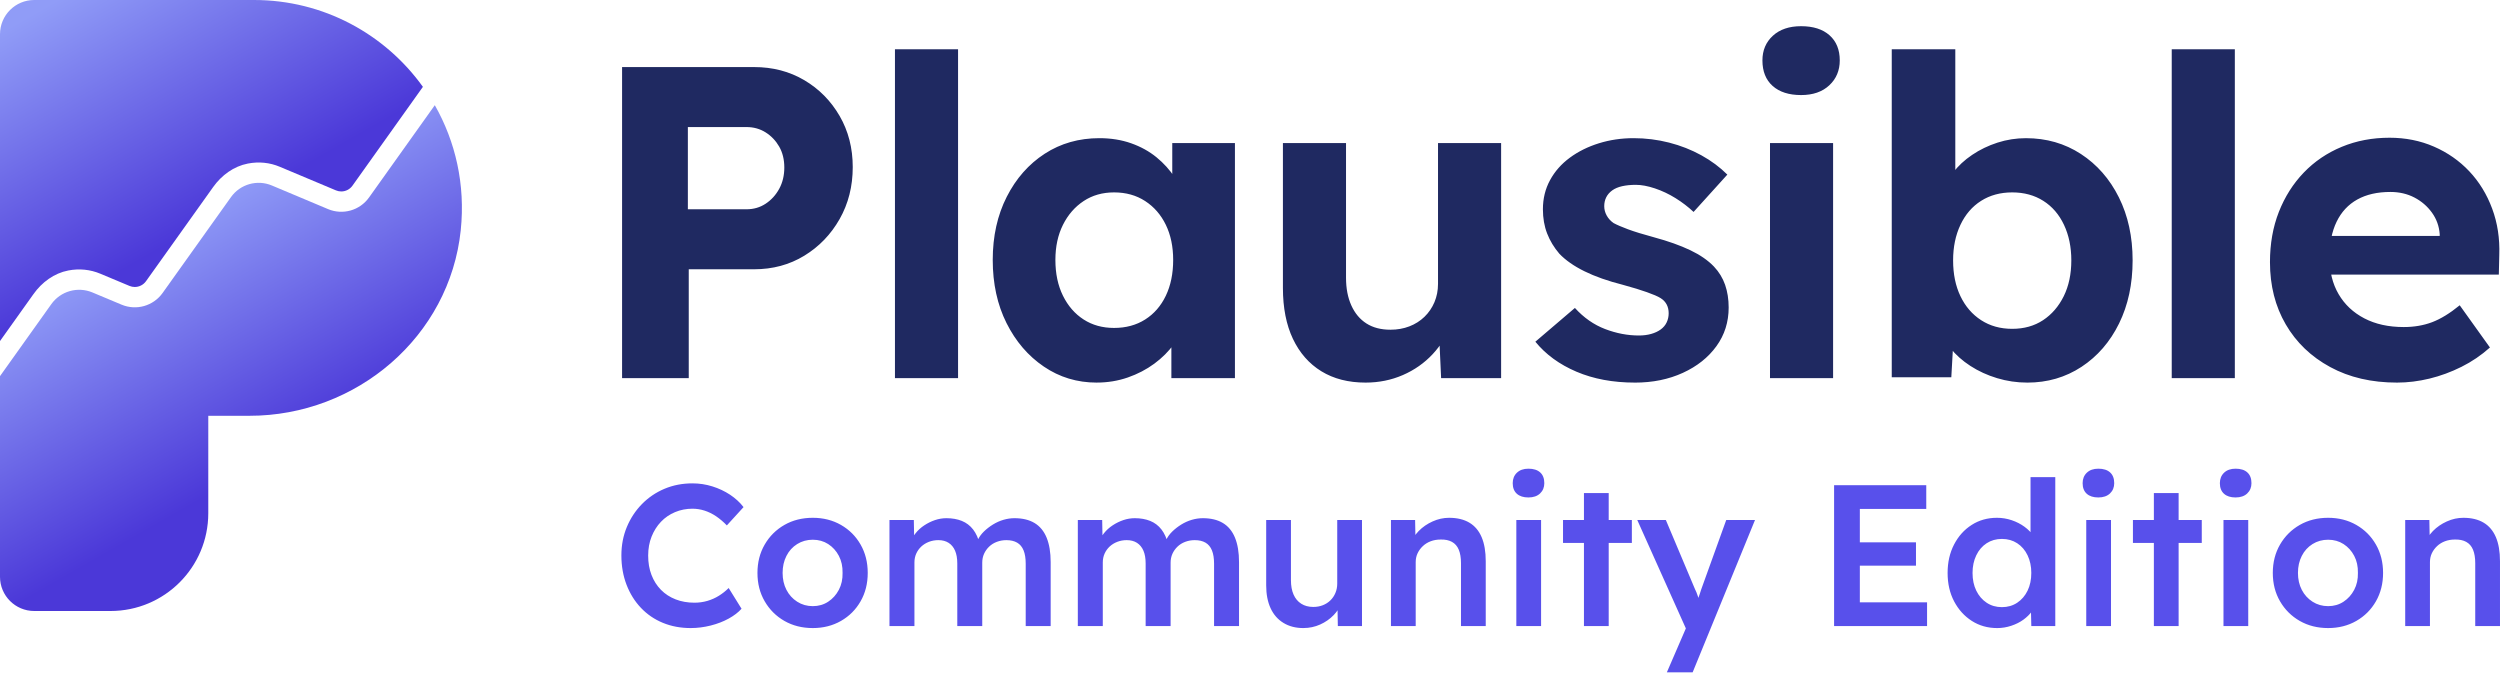
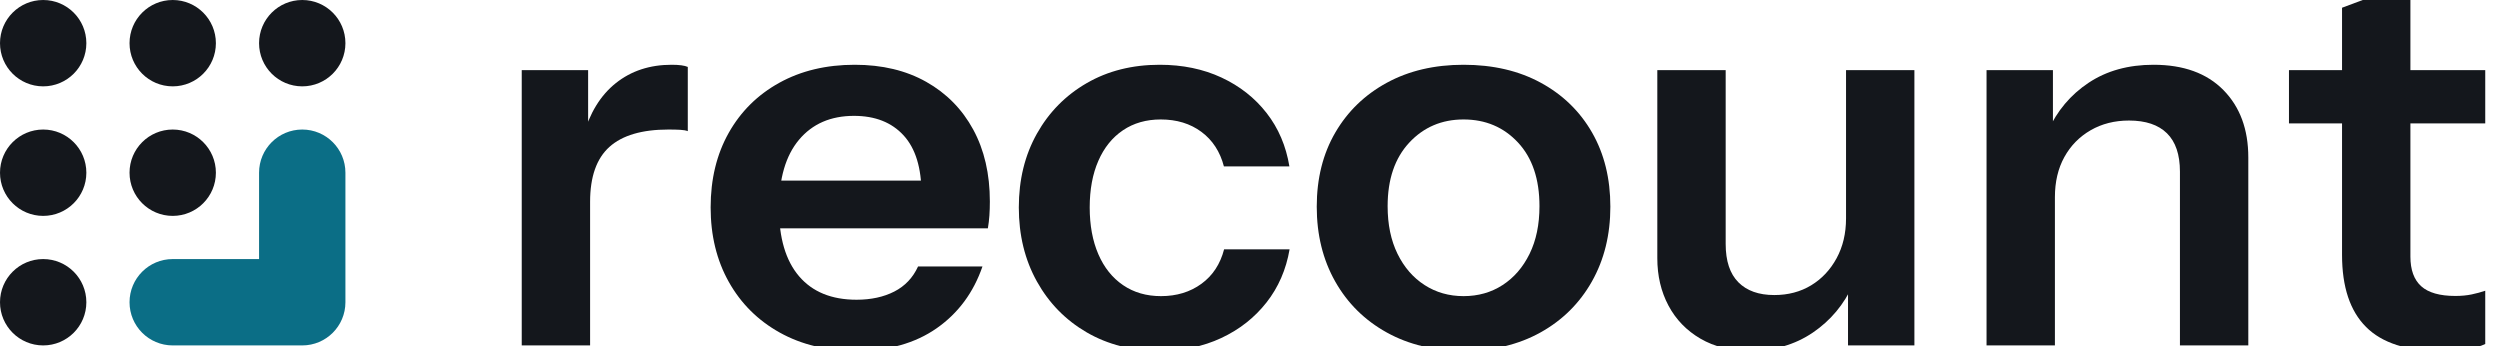
- <svg xmlns="http://www.w3.org/2000/svg" xmlns:xlink="http://www.w3.org/1999/xlink" id="Layer_2" viewBox="0 0 245.499 66.024">
-   <defs>
-     <style>.cls-1{fill:url(#New_Gradient_Swatch_1);}.cls-1,.cls-2,.cls-3,.cls-4{stroke-width:0px;}.cls-2{fill:url(#New_Gradient_Swatch_1-2);}.cls-3{fill:#5850eb;}.cls-4{fill:#1f2961;}</style>
-     <linearGradient id="New_Gradient_Swatch_1" x1="14.841" y1="22.544" x2="27.473" y2="44.649" gradientUnits="userSpaceOnUse">
-       <stop offset="0" stop-color="#909cf7" />
-       <stop offset="1" stop-color="#4b38d8" />
-     </linearGradient>
-     <linearGradient id="New_Gradient_Swatch_1-2" x1="7.984" y1="-1.358" x2="21.001" y2="21.422" xlink:href="#New_Gradient_Swatch_1" />
-   </defs>
-   <g id="Plausible_-_Branding">
-     <g id="CE_Gradient_Logo_-_Purple_Gradient_on_White">
-       <g id="Symbol_-_Purple_Gradient">
-         <path class="cls-1" d="M45.246,22.603c-1.091,10.456-10.233,18.227-20.745,18.227h-4.048v9.57c0,5.302-4.298,9.6-9.6,9.6H3.36c-1.856,0-3.36-1.504-3.36-3.36v-19.703l5.038-7.069c.912-1.279,2.588-1.757,4.037-1.15l2.866,1.2c1.444.605,3.115.129,4.025-1.146l6.717-9.417c.907-1.272,2.574-1.745,4.014-1.14l5.52,2.32c1.443.607,3.114.132,4.022-1.143l6.459-9.063c2.025,3.56,3.015,7.789,2.547,12.271Z" />
-         <path class="cls-2" d="M3.292,28.873c.823-1.155,2.021-2.043,3.414-2.311,1.086-.209,2.157-.099,3.147.316l2.865,1.2c.165.069.339.104.516.104.437,0,.849-.212,1.103-.568l6.594-9.245c.823-1.154,2.02-2.041,3.412-2.308,1.082-.208,2.146-.099,3.128.314l5.52,2.32c.167.07.342.106.521.106.435,0,.846-.211,1.098-.565l6.919-9.708C37.827,3.364,31.78,0,24.945,0H3.36C1.504,0,0,1.504 0,3.36v30.132l3.292-4.619Z" />
-       </g>
-       <path id="Tagline_-_Purple" class="cls-3" d="M67.839,61.676c-1.001,0-1.916-.171-2.747-.514-.83-.342-1.548-.833-2.154-1.473-.607-.638-1.078-1.396-1.414-2.272-.335-.876-.504-1.834-.504-2.875,0-1.002.177-1.93.534-2.787.356-.856.85-1.608,1.482-2.253.633-.645,1.371-1.146,2.214-1.502.842-.355,1.759-.534,2.747-.534.672,0,1.324.099,1.956.297s1.212.471,1.74.819c.526.35.968.755,1.323,1.216l-1.64,1.798c-.342-.355-.695-.655-1.056-.899-.363-.243-.739-.428-1.127-.553-.389-.126-.788-.189-1.196-.189-.607,0-1.176.113-1.709.336-.534.224-.994.541-1.383.949s-.695.892-.919,1.453-.336,1.182-.336,1.867c0,.699.108,1.332.326,1.897.218.568.527,1.055.929,1.463.402.409.882.721,1.443.939.56.218,1.176.326,1.848.326.434,0,.856-.059,1.265-.177.408-.12.787-.287,1.135-.505.35-.217.668-.471.959-.76l1.264,2.035c-.316.355-.738.678-1.264.968-.527.29-1.117.517-1.769.682-.652.164-1.302.247-1.947.247ZM79.816,61.676c-1.041,0-1.97-.234-2.787-.701-.817-.468-1.461-1.11-1.936-1.927s-.711-1.746-.711-2.787c0-1.04.237-1.969.711-2.786s1.119-1.459,1.936-1.927c.817-.467,1.746-.701,2.787-.701,1.027,0,1.95.234,2.767.701.816.468,1.459,1.11,1.926,1.927.468.817.702,1.746.702,2.786,0,1.041-.234,1.97-.702,2.787-.467.817-1.11,1.459-1.926,1.927-.817.467-1.74.701-2.767.701ZM79.816,59.523c.566,0,1.07-.145,1.512-.436.441-.29.791-.677,1.047-1.166.257-.487.379-1.04.365-1.66.014-.632-.108-1.192-.365-1.679s-.607-.872-1.047-1.156c-.442-.283-.945-.425-1.512-.425s-1.078.142-1.532.425-.807.671-1.057,1.166c-.251.493-.375,1.051-.375,1.669,0,.621.125,1.173.375,1.66.251.488.603.876,1.057,1.166.454.291.966.436,1.532.436ZM87.345,61.479v-10.414h2.392l.039,2.095-.395.157c.118-.342.296-.662.534-.958.237-.297.52-.554.85-.77.329-.218.678-.389,1.047-.515.369-.125.744-.188,1.127-.188.566,0,1.07.089,1.512.267.441.179.809.458,1.106.84.296.383.516.87.662,1.463l-.375-.079.157-.316c.145-.316.349-.603.613-.86.263-.257.559-.487.889-.691s.675-.359,1.037-.465.721-.159,1.078-.159c.791,0,1.449.159,1.976.475.526.316.921.797,1.186,1.443.263.646.395,1.443.395,2.392v6.284h-2.451v-6.127c0-.526-.069-.962-.208-1.304s-.349-.595-.632-.76-.636-.247-1.057-.247c-.33,0-.642.055-.939.167-.296.112-.55.271-.76.475-.211.204-.375.438-.495.701-.118.264-.177.554-.177.87v6.225h-2.451v-6.146c0-.501-.072-.919-.217-1.255s-.356-.593-.633-.772c-.276-.177-.612-.266-1.007-.266-.33,0-.639.055-.929.167s-.54.267-.752.465c-.21.198-.375.428-.493.691-.118.264-.177.554-.177.87v6.245h-2.451ZM105.842,61.479v-10.414h2.392l.039,2.095-.395.157c.118-.342.296-.662.534-.958.237-.297.52-.554.85-.77.329-.218.678-.389,1.047-.515.369-.125.744-.188,1.127-.188.566,0,1.07.089,1.512.267.441.179.809.458,1.106.84.296.383.516.87.662,1.463l-.375-.079.157-.316c.145-.316.349-.603.613-.86.263-.257.559-.487.889-.691s.675-.359,1.037-.465.721-.159,1.078-.159c.791,0,1.449.159,1.976.475.526.316.921.797,1.186,1.443.263.646.395,1.443.395,2.392v6.284h-2.451v-6.127c0-.526-.069-.962-.208-1.304s-.349-.595-.632-.76-.636-.247-1.057-.247c-.33,0-.642.055-.939.167-.296.112-.55.271-.76.475-.211.204-.375.438-.495.701-.118.264-.177.554-.177.87v6.225h-2.451v-6.146c0-.501-.072-.919-.217-1.255s-.356-.593-.633-.772c-.276-.177-.612-.266-1.007-.266-.33,0-.639.055-.929.167s-.54.267-.752.465c-.21.198-.375.428-.493.691-.118.264-.177.554-.177.87v6.245h-2.451ZM127.994,61.676c-.75,0-1.402-.167-1.956-.504-.554-.336-.976-.817-1.265-1.443s-.434-1.373-.434-2.243v-6.422h2.431v5.909c0,.553.086,1.025.257,1.412.171.389.422.689.752.899.329.211.724.317,1.186.317.342,0,.655-.057.938-.169s.53-.269.741-.475c.21-.204.375-.447.493-.73.12-.283.179-.59.179-.919v-6.245h2.431v10.414h-2.372l-.04-2.174.436-.237c-.159.501-.425.945-.801,1.333-.375.389-.821.699-1.334.929s-1.06.346-1.64.346ZM136.591,61.479v-10.414h2.372l.04,2.134-.454.238c.131-.475.388-.906.77-1.295.381-.388.836-.701,1.363-.938.527-.238,1.067-.356,1.62-.356.791,0,1.453.159,1.986.475.534.316.935.791,1.206,1.422.269.632.405,1.422.405,2.372v6.363h-2.431v-6.186c0-.526-.073-.964-.218-1.314-.145-.349-.369-.605-.672-.77s-.672-.24-1.106-.228c-.356,0-.682.057-.978.169-.297.112-.554.271-.77.475-.218.204-.389.438-.515.701-.125.263-.188.554-.188.87v6.284h-2.431ZM150.089,48.85c-.487,0-.866-.121-1.137-.365-.269-.244-.404-.589-.404-1.037,0-.422.137-.764.414-1.028.277-.263.652-.395,1.127-.395.501,0,.886.122,1.156.366.271.244.405.595.405,1.057,0,.408-.138.744-.414,1.007-.277.264-.66.395-1.147.395ZM148.903,61.479v-10.414h2.431v10.414h-2.431ZM153.488,53.317v-2.252h6.76v2.252h-6.76ZM155.543,61.479v-13.063h2.431v13.063h-2.431ZM163.684,66.024l2.214-5.118.019,1.62-5.138-11.461h2.807l2.865,6.798c.092.171.185.399.277.682s.171.563.237.84l-.493.157c.092-.249.19-.516.296-.799s.204-.577.297-.88l2.45-6.798h2.826l-6.125,14.96h-2.53ZM180.107,61.479v-13.833h9.051v2.331h-6.522v9.17h6.601v2.331h-9.13ZM181.292,55.55v-2.292h6.857v2.292h-6.857ZM196.115,61.676c-.923,0-1.75-.234-2.481-.701-.731-.468-1.31-1.106-1.738-1.917-.428-.811-.642-1.742-.642-2.797,0-1.04.21-1.969.632-2.786s.998-1.459,1.73-1.927c.73-.467,1.557-.701,2.48-.701.5,0,.984.079,1.453.237.467.159.885.373,1.255.643.368.269.662.569.879.899.218.33.34.672.366,1.027l-.652.079v-6.877h2.431v14.624h-2.353l-.059-2.451.475.04c-.014.329-.128.646-.346.948-.217.303-.497.58-.84.831s-.741.451-1.196.602c-.454.152-.919.228-1.392.228ZM196.588,59.621c.566,0,1.067-.145,1.502-.434.436-.29.774-.685,1.018-1.186.243-.501.365-1.08.365-1.74,0-.645-.122-1.221-.365-1.728-.244-.507-.583-.903-1.018-1.186-.434-.283-.935-.425-1.502-.425s-1.066.142-1.502.425c-.434.283-.774.678-1.017,1.186-.244.507-.366,1.084-.366,1.728,0,.66.122,1.239.366,1.74.243.501.583.896,1.017,1.186.436.29.935.434,1.502.434ZM206.054,48.85c-.487,0-.866-.121-1.137-.365-.269-.244-.404-.589-.404-1.037,0-.422.137-.764.414-1.028.277-.263.652-.395,1.127-.395.501,0,.886.122,1.156.366.271.244.405.595.405,1.057,0,.408-.138.744-.414,1.007-.277.264-.66.395-1.147.395ZM204.869,61.479v-10.414h2.431v10.414h-2.431ZM209.453,53.317v-2.252h6.76v2.252h-6.76ZM211.509,61.479v-13.063h2.431v13.063h-2.431ZM219.531,48.85c-.487,0-.866-.121-1.137-.365-.269-.244-.404-.589-.404-1.037,0-.422.137-.764.414-1.028.277-.263.652-.395,1.127-.395.501,0,.886.122,1.156.366.271.244.405.595.405,1.057,0,.408-.138.744-.414,1.007-.277.264-.66.395-1.147.395ZM218.345,61.479v-10.414h2.431v10.414h-2.431ZM228.622,61.676c-1.041,0-1.97-.234-2.787-.701-.817-.468-1.461-1.11-1.936-1.927-.475-.817-.711-1.746-.711-2.787,0-1.04.237-1.969.711-2.786.475-.817,1.119-1.459,1.936-1.927.817-.467,1.746-.701,2.787-.701,1.027,0,1.95.234,2.767.701.816.468,1.459,1.11,1.926,1.927.468.817.702,1.746.702,2.786,0,1.041-.234,1.97-.702,2.787-.467.817-1.11,1.459-1.926,1.927-.817.467-1.74.701-2.767.701ZM228.622,59.523c.566,0,1.07-.145,1.512-.436.441-.29.791-.677,1.047-1.166.257-.487.379-1.04.365-1.66.014-.632-.108-1.192-.365-1.679s-.607-.872-1.047-1.156c-.442-.283-.945-.425-1.512-.425s-1.078.142-1.532.425-.807.671-1.057,1.166c-.251.493-.375,1.051-.375,1.669,0,.621.125,1.173.375,1.66.251.488.603.876,1.057,1.166.454.291.966.436,1.532.436ZM236.19,61.479v-10.414h2.372l.04,2.134-.454.238c.131-.475.388-.906.77-1.295.381-.388.836-.701,1.363-.938.527-.238,1.067-.356,1.62-.356.791,0,1.453.159,1.986.475.534.316.935.791,1.206,1.422.269.632.405,1.422.405,2.372v6.363h-2.431v-6.186c0-.526-.073-.964-.218-1.314-.145-.349-.369-.605-.672-.77s-.672-.24-1.106-.228c-.356,0-.682.057-.978.169-.297.112-.554.271-.77.475-.218.204-.389.438-.515.701-.125.263-.188.554-.188.87v6.284h-2.431Z" />
-       <path id="Wordmark_-_Black" class="cls-4" d="M61.088,37.135V6.586h12.962c1.833,0,3.476.429,4.931,1.287,1.454.859,2.611,2.03,3.47,3.513.858,1.485,1.288,3.157,1.288,5.019,0,1.892-.43,3.594-1.288,5.106-.859,1.514-2.016,2.713-3.47,3.6-1.454.888-3.098,1.332-4.931,1.332h-6.415v10.692h-6.547ZM67.548,20.551h5.761c.698,0,1.323-.182,1.876-.546.553-.363.996-.85,1.332-1.462.333-.611.502-1.309.502-2.094,0-.786-.169-1.469-.502-2.051-.335-.582-.779-1.048-1.332-1.397-.553-.348-1.178-.524-1.876-.524h-5.761v8.074ZM87.884,37.135V4.841h6.197v32.294h-6.197ZM107.698,37.571c-1.921,0-3.652-.524-5.193-1.572-1.543-1.047-2.765-2.472-3.667-4.276-.902-1.804-1.352-3.869-1.352-6.197,0-2.327.458-4.392,1.375-6.197.916-1.804,2.16-3.214,3.731-4.233,1.571-1.018,3.36-1.528,5.367-1.528,1.135,0,2.175.168,3.121.502.945.335,1.775.793,2.487,1.375.713.583,1.316,1.251,1.811,2.007.494.758.844,1.572,1.047,2.444l-1.309-.218v-5.63h6.154v23.086h-6.241v-5.543l1.396-.131c-.233.815-.611,1.587-1.134,2.313-.524.728-1.172,1.375-1.942,1.942-.771.567-1.636,1.018-2.596,1.352-.961.334-1.979.502-3.055.502ZM109.4,32.203c1.163,0,2.182-.275,3.055-.829.873-.553,1.549-1.331,2.03-2.335.479-1.004.72-2.175.72-3.513,0-1.309-.241-2.458-.72-3.447-.481-.989-1.157-1.767-2.03-2.335s-1.892-.851-3.055-.851c-1.134,0-2.132.284-2.989.851s-1.535,1.346-2.03,2.335c-.494.989-.742,2.138-.742,3.447,0,1.338.247,2.509.742,3.513s1.172,1.782,2.03,2.335c.858.554,1.855.829,2.989.829ZM134.099,37.571c-1.688,0-3.135-.371-4.342-1.113-1.208-.742-2.139-1.804-2.794-3.186-.654-1.381-.981-3.048-.981-4.996v-14.227h6.197v13.223c0,1.047.174,1.956.524,2.727.349.772.844,1.361,1.483,1.767.64.408,1.425.612,2.357.612.669,0,1.287-.11,1.854-.328s1.062-.53,1.483-.937c.421-.407.749-.888.983-1.44.232-.553.349-1.149.349-1.79v-13.834h6.197v23.086h-5.892l-.218-4.757,1.134-.524c-.348,1.076-.931,2.051-1.746,2.924s-1.789,1.557-2.924,2.051c-1.134.494-2.356.742-3.666.742ZM160.547,37.571c-2.153,0-4.067-.357-5.739-1.07-1.673-.713-3.019-1.694-4.037-2.945l3.884-3.316c.873.96,1.862,1.651,2.968,2.073,1.105.422,2.21.633,3.316.633.436,0,.836-.051,1.201-.153.363-.102.676-.247.937-.436.262-.189.459-.421.59-.699.13-.276.196-.574.196-.894,0-.64-.253-1.148-.786-1.485-.286-.181-.742-.371-1.352-.589s-1.396-.458-2.356-.72c-1.485-.377-2.743-.821-3.775-1.331-1.033-.508-1.854-1.084-2.466-1.723-.524-.612-.923-1.273-1.2-1.987-.277-.712-.415-1.505-.415-2.378,0-1.047.232-2.001.699-2.858.464-.858,1.113-1.593,1.941-2.204.83-.612,1.782-1.084,2.858-1.419,1.076-.334,2.211-.502,3.404-.502,1.192,0,2.356.146,3.492.436,1.134.291,2.189.706,3.164,1.244.975.539,1.825,1.172,2.553,1.898l-3.316,3.666c-.524-.493-1.114-.945-1.767-1.352-.655-.407-1.332-.727-2.03-.96-.699-.233-1.324-.349-1.877-.349-.496,0-.938.044-1.331.131-.393.087-.72.226-.983.414-.261.19-.458.415-.589.677-.131.261-.196.553-.196.873s.08.626.24.916c.159.291.385.539.676.742.32.175.792.378,1.419.612.625.233,1.476.494,2.553.786,1.396.378,2.581.8,3.556,1.265s1.752,1.004,2.335,1.615c.494.524.858,1.12,1.091,1.789.232.67.349,1.413.349,2.226,0,1.425-.4,2.692-1.201,3.797-.8,1.106-1.898,1.979-3.295,2.619-1.396.64-2.967.96-4.713.96ZM176.867,9.335c-1.193,0-2.124-.298-2.793-.894-.67-.596-1.004-1.433-1.004-2.509,0-.989.342-1.796,1.026-2.423.684-.625,1.608-.937,2.771-.937,1.193,0,2.124.298,2.794.894.669.597,1.003,1.418,1.003,2.466,0,.989-.342,1.804-1.026,2.443-.684.641-1.607.96-2.771.96ZM173.813,37.135V14.049h6.196v23.086h-6.196ZM199.081,37.571c-1.019,0-2.008-.146-2.968-.436s-1.833-.691-2.619-1.2c-.786-.51-1.439-1.091-1.964-1.746-.524-.655-.858-1.332-1.003-2.03l1.396-.524-.305,5.411h-5.849V4.841h6.241v14.62l-1.222-.481c.175-.698.508-1.374,1.004-2.028.494-.655,1.119-1.236,1.877-1.746.756-.51,1.585-.909,2.487-1.201.901-.29,1.833-.436,2.793-.436,2.007,0,3.803.517,5.39,1.549,1.586,1.033,2.829,2.452,3.731,4.256.901,1.804,1.352,3.87,1.352,6.197s-.444,4.393-1.331,6.196c-.888,1.805-2.117,3.223-3.687,4.256-1.572,1.033-3.346,1.549-5.324,1.549ZM197.597,32.291c1.164,0,2.175-.284,3.034-.851.858-.568,1.534-1.353,2.03-2.356.494-1.004.742-2.175.742-3.513,0-1.309-.24-2.472-.72-3.492-.481-1.018-1.157-1.804-2.03-2.356s-1.891-.83-3.055-.83c-1.163,0-2.181.277-3.054.83-.873.553-1.55,1.338-2.03,2.356-.481,1.019-.72,2.182-.72,3.492,0,1.338.24,2.509.72,3.513.479,1.003,1.157,1.789,2.03,2.356s1.891.851,3.054.851ZM213.263,37.135V4.841h6.197v32.294h-6.197ZM235.39,37.571c-2.503,0-4.691-.508-6.567-1.528-1.877-1.018-3.332-2.414-4.364-4.189-1.033-1.775-1.549-3.812-1.549-6.11,0-1.804.29-3.447.872-4.932.583-1.483,1.397-2.77,2.444-3.861,1.047-1.091,2.291-1.935,3.731-2.532,1.44-.597,3.003-.894,4.691-.894,1.572,0,3.026.291,4.364.873,1.338.582,2.494,1.389,3.47,2.422.974,1.033,1.723,2.255,2.247,3.666.525,1.411.757,2.931.699,4.56l-.044,1.921h-18.548l-1.003-3.797h14.444l-.698.786v-.961c-.059-.785-.313-1.49-.764-2.117-.451-.625-1.026-1.119-1.723-1.483-.699-.363-1.485-.545-2.357-.545-1.28,0-2.364.247-3.251.742-.888.494-1.564,1.221-2.03,2.182-.465.96-.698,2.124-.698,3.49,0,1.397.298,2.605.894,3.623.596,1.019,1.44,1.811,2.532,2.379,1.09.567,2.378.85,3.861.85,1.018,0,1.949-.159,2.794-.479.843-.32,1.746-.873,2.706-1.659l2.967,4.146c-.844.757-1.775,1.39-2.793,1.898-1.019.51-2.066.894-3.142,1.157-1.077.261-2.138.392-3.186.392Z" />
+ <svg xmlns="http://www.w3.org/2000/svg" viewBox="0 120 4632 640" role="img" aria-label="Recount">
+   <g transform="translate(-80 40) scale(8)">
+     <path fill="#14171c" d="M10 20a10 10 0 1 0 20 0a10 10 0 1 0 -20 0ZM40 20a10 10 0 1 0 20 0a10 10 0 1 0 -20 0ZM70 20a10 10 0 1 0 20 0a10 10 0 1 0 -20 0ZM10 50a10 10 0 1 0 20 0a10 10 0 1 0 -20 0ZM40 50a10 10 0 1 0 20 0a10 10 0 1 0 -20 0ZM10 80a10 10 0 1 0 20 0a10 10 0 1 0 -20 0Z" />
+     <path fill="#0b6e86" d="M70 50A10 10 0 0 1 90 50V80A10 10 0 0 1 80 90H50A10 10 0 0 1 50 70H70Z" />
+   </g>
+   <g transform="translate(900 760)">
+     <g fill="#14171c">
+       <path transform="translate(0 0)" d="M66.666 0.0V-510.0H189.668V-386.667H193.334V0.0ZM193.334 -266.0 180.334 -387.0Q198.334 -452.0 241.001 -486.0Q283.667 -520.0 344.334 -520.0Q365.334 -520.0 374.334 -516.0V-396.999Q369.334 -398.999 360.334 -399.499Q351.334 -399.999 338.334 -399.999Q265.001 -399.999 229.168 -367.832Q193.334 -335.666 193.334 -266.0Z" />
+       <path transform="translate(390 0)" d="M296.334 10.0Q215.333 10.0 154.667 -23.833Q94 -57.667 60.333 -117.667Q26.666 -177.667 26.666 -255.667Q26.666 -334.333 60.166 -393.833Q93.666 -453.333 154 -486.667Q214.333 -520.0 293.667 -520.0Q370 -520.0 426.167 -488.333Q482.334 -456.667 513.167 -400Q544.001 -343.333 544.001 -266.667Q544.001 -252.666 543.167 -240.666Q542.334 -228.666 540.334 -217H105.333V-305.334H443.332L417.332 -281.001Q417.332 -353.0 384.166 -389.166Q351 -425.333 292.333 -425.333Q227.667 -425.333 190.501 -381.166Q153.334 -337 153.334 -254Q153.334 -171.667 190.501 -128.167Q227.667 -84.667 297 -84.667Q337.333 -84.667 367 -99.834Q396.666 -115 410.999 -146.333H530.334Q505.334 -73.667 445.501 -31.833Q385.667 10.0 296.334 10.0Z" />
+       <path transform="translate(961 0)" d="M288 10.0Q211.333 10.0 152.5 -24.167Q93.666 -58.333 60.166 -118.5Q26.666 -178.667 26.666 -255.667Q26.666 -332.667 60.166 -392.333Q93.666 -452.0 152.5 -486.0Q211.333 -520.0 287.667 -520.0Q351.334 -520.0 402.167 -496.333Q453.001 -472.667 485.834 -430.5Q518.668 -388.333 528.001 -331.666H406.666Q396 -372.666 365 -395.666Q334 -418.666 289.667 -418.666Q249.334 -418.666 219.667 -398.666Q190.001 -378.666 174.001 -341.999Q158.001 -305.333 158.001 -255.667Q158.001 -206 174.001 -169Q190.001 -132.001 219.834 -111.668Q249.667 -91.334 290 -91.334Q333.667 -91.334 365 -114.167Q396.333 -137.001 407 -178H528.334Q518.668 -121.667 485.501 -79.5Q452.334 -37.333 401.667 -13.667Q351 10.0 288 10.0Z" />
+       <path transform="translate(1513 0)" d="M298.667 10.0Q217.667 10.0 156.333 -24Q95 -58 60.833 -118.5Q26.666 -179 26.666 -257.0Q26.666 -335.333 61 -394.333Q95.333 -453.333 156.5 -486.667Q217.667 -520.0 298.667 -520.0Q380.667 -520.0 441.834 -486.667Q503.001 -453.333 536.834 -394.333Q570.667 -335.333 570.667 -257.0Q570.667 -179 536.501 -118.5Q502.334 -58 441.167 -24Q380 10.0 298.667 10.0ZM298.667 -91.334Q339.333 -91.334 371 -111.834Q402.666 -132.334 420.999 -169.667Q439.333 -207 439.333 -258.0Q439.333 -333.333 399.5 -375.999Q359.666 -418.666 298.667 -418.666Q238.001 -418.666 198.001 -375.666Q158.001 -332.666 158.001 -258.0Q158.001 -207 176.334 -169.667Q194.668 -132.334 226.501 -111.834Q258.334 -91.334 298.667 -91.334Z" />
+       <path transform="translate(2110 0)" d="M232 10.0Q179.333 10.0 140.666 -12.5Q102 -35 81.333 -73.833Q60.666 -112.667 60.666 -161.667V-510.0H187.334V-188Q187.334 -140.667 210.834 -117.001Q234.334 -93.334 277.334 -93.334Q316 -93.334 345.667 -111.334Q375.333 -129.334 392.833 -161.501Q410.333 -193.667 410.333 -235.333L423.333 -113.0Q398.333 -57.333 348.666 -23.667Q299 10.0 232 10.0ZM413.999 0.0V-120.0H410.333V-510.0H537.001V0.0Z" />
+       <path transform="translate(2714 0)" d="M66.666 0.0V-510.0H189.668V-390.0H193.334V0.0ZM424.999 0.0V-322Q424.999 -369.333 401 -392.999Q377 -416.666 330.667 -416.666Q290.667 -416.666 259.501 -398.666Q228.334 -380.666 210.834 -348.999Q193.334 -317.333 193.334 -274.667L180.334 -397.0Q205.668 -453.333 255.834 -486.667Q306.001 -520.0 376.001 -520.0Q459.334 -520.0 505.501 -473.167Q551.667 -426.333 551.667 -348.333V0.0Z" />
+       <path transform="translate(3326 0)" d="M296 10.333Q202.333 10.333 157.833 -34.167Q113.333 -78.667 113.333 -167.667V-625.667L240.001 -673V-164.667Q240.001 -127.668 260.001 -109.668Q280.001 -91.668 323.334 -91.668Q340.001 -91.668 353.501 -94.501Q367.001 -97.334 378.667 -101.334V-2.667Q366.667 3.333 344.834 6.833Q323 10.333 296 10.333ZM15 -411.332V-510.0H378.667V-411.332Z" />
    </g>
  </g>
</svg>
